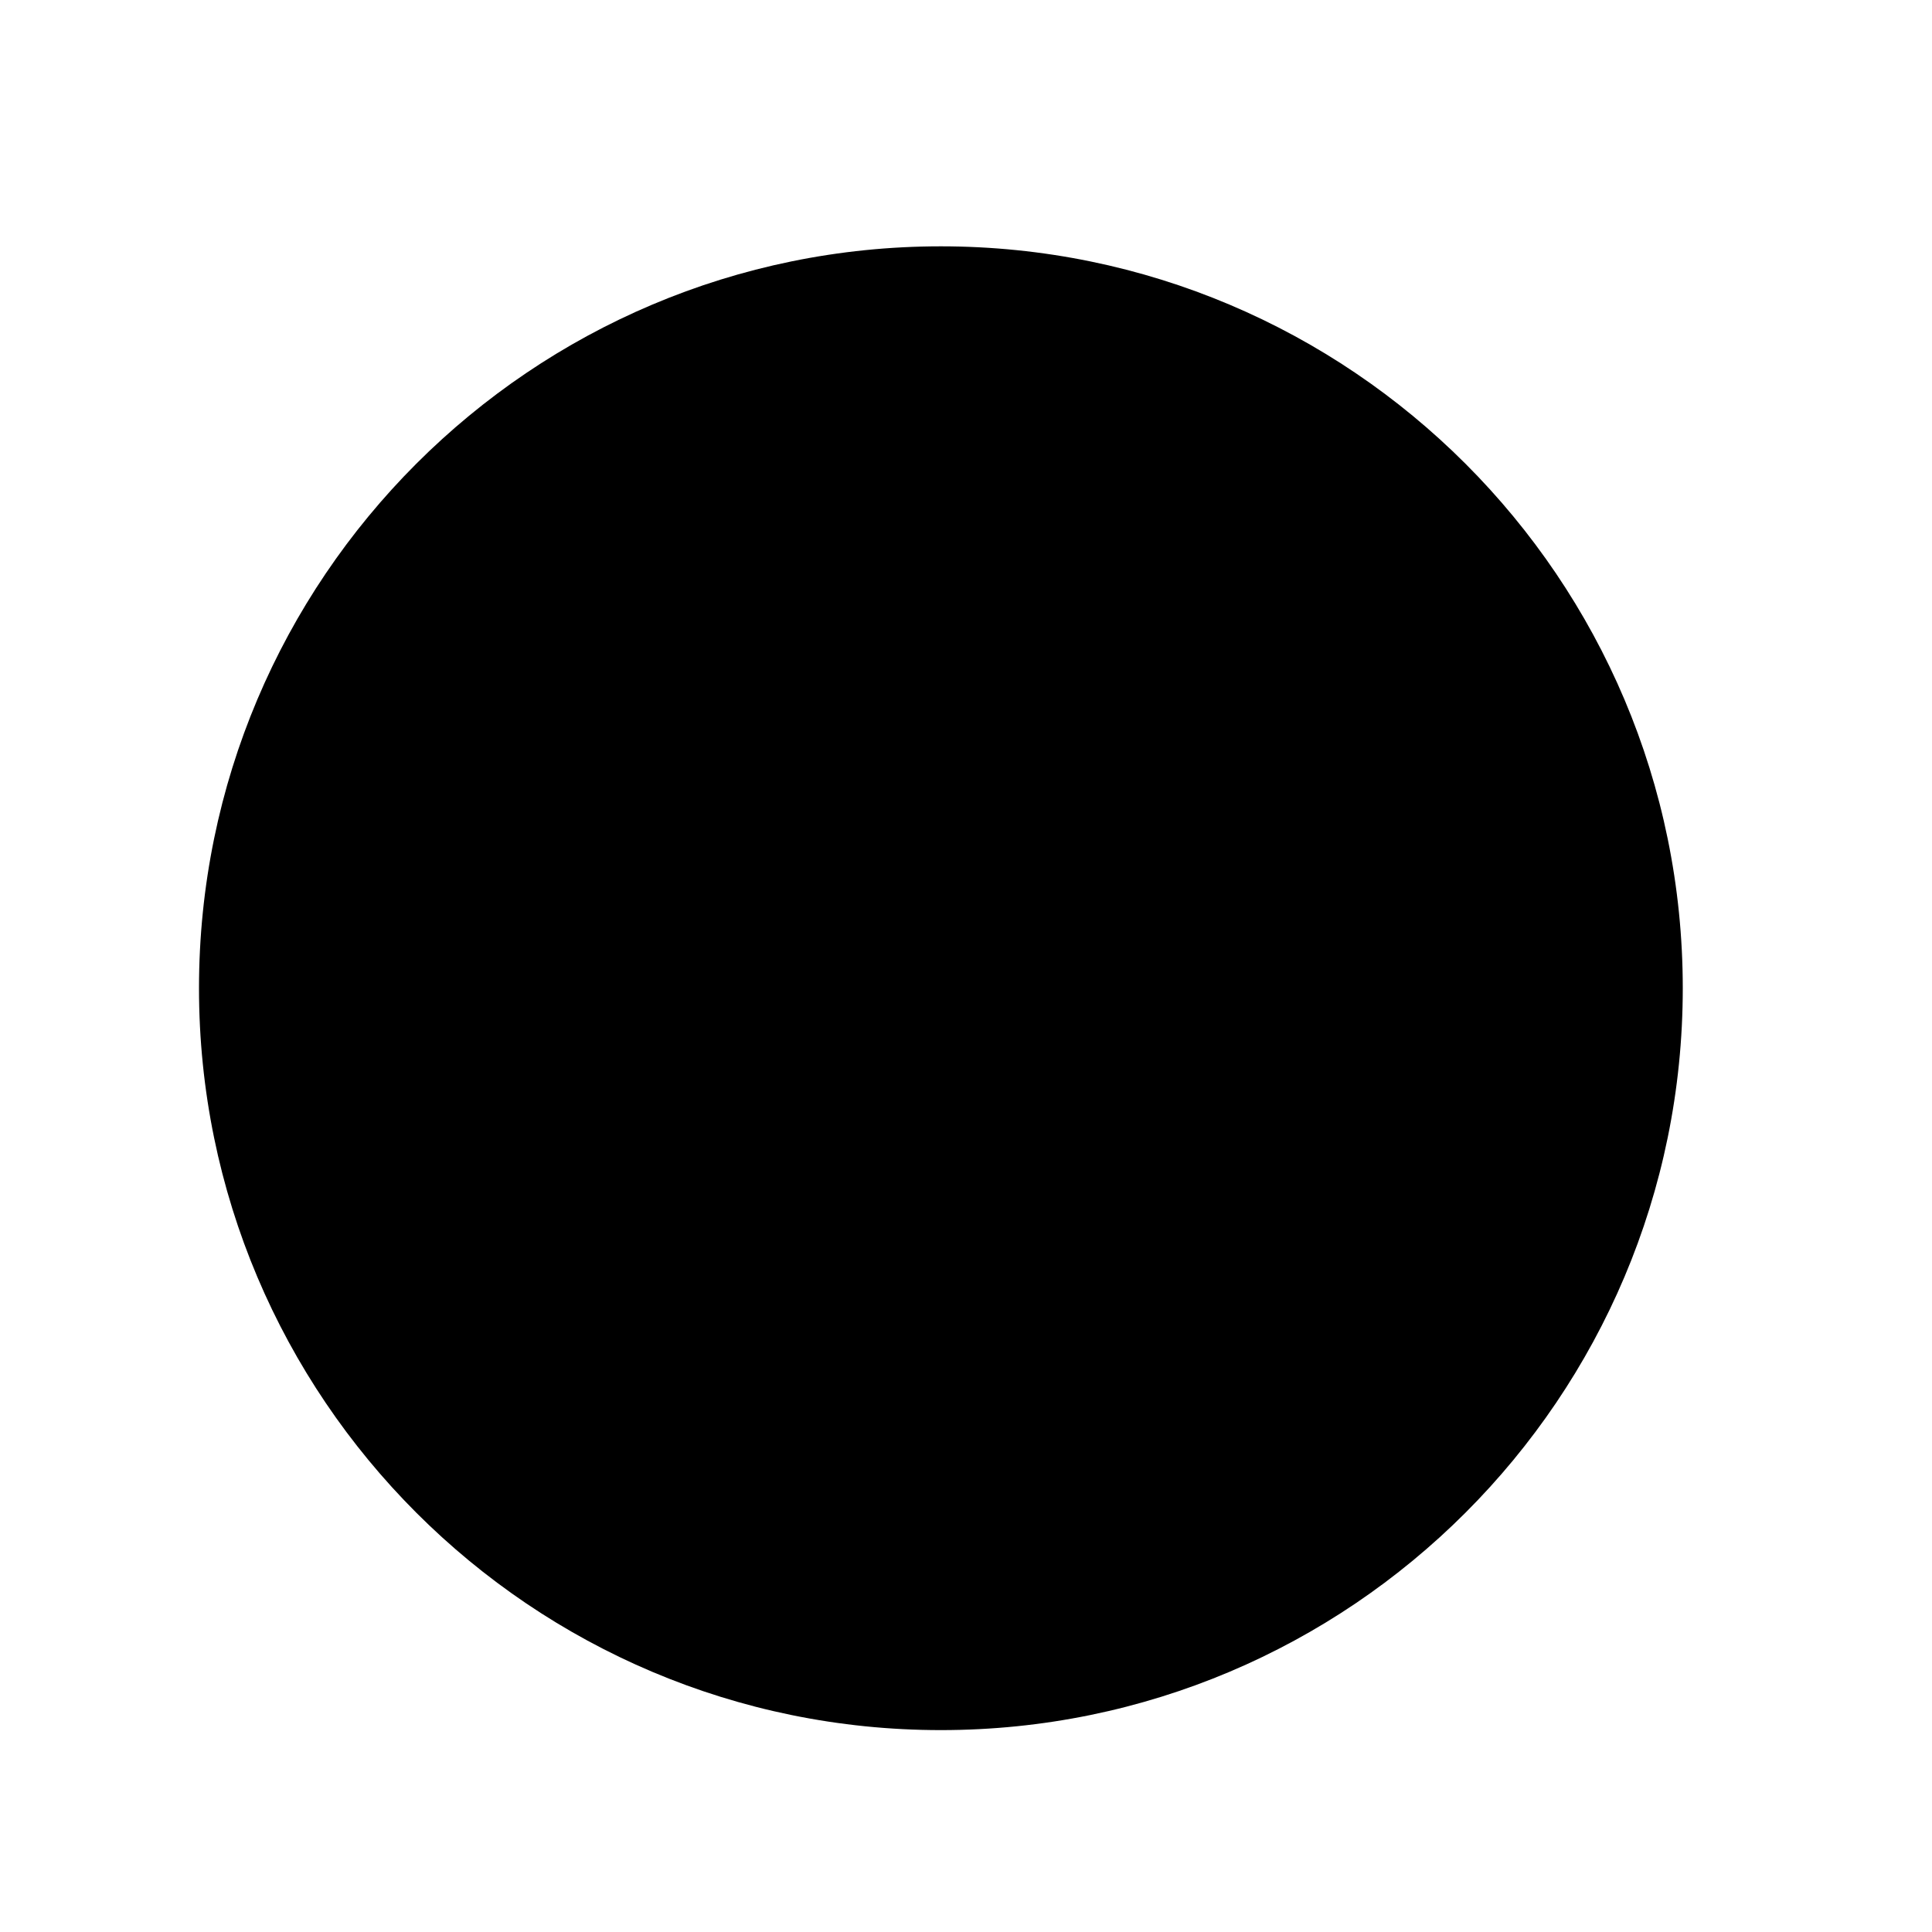
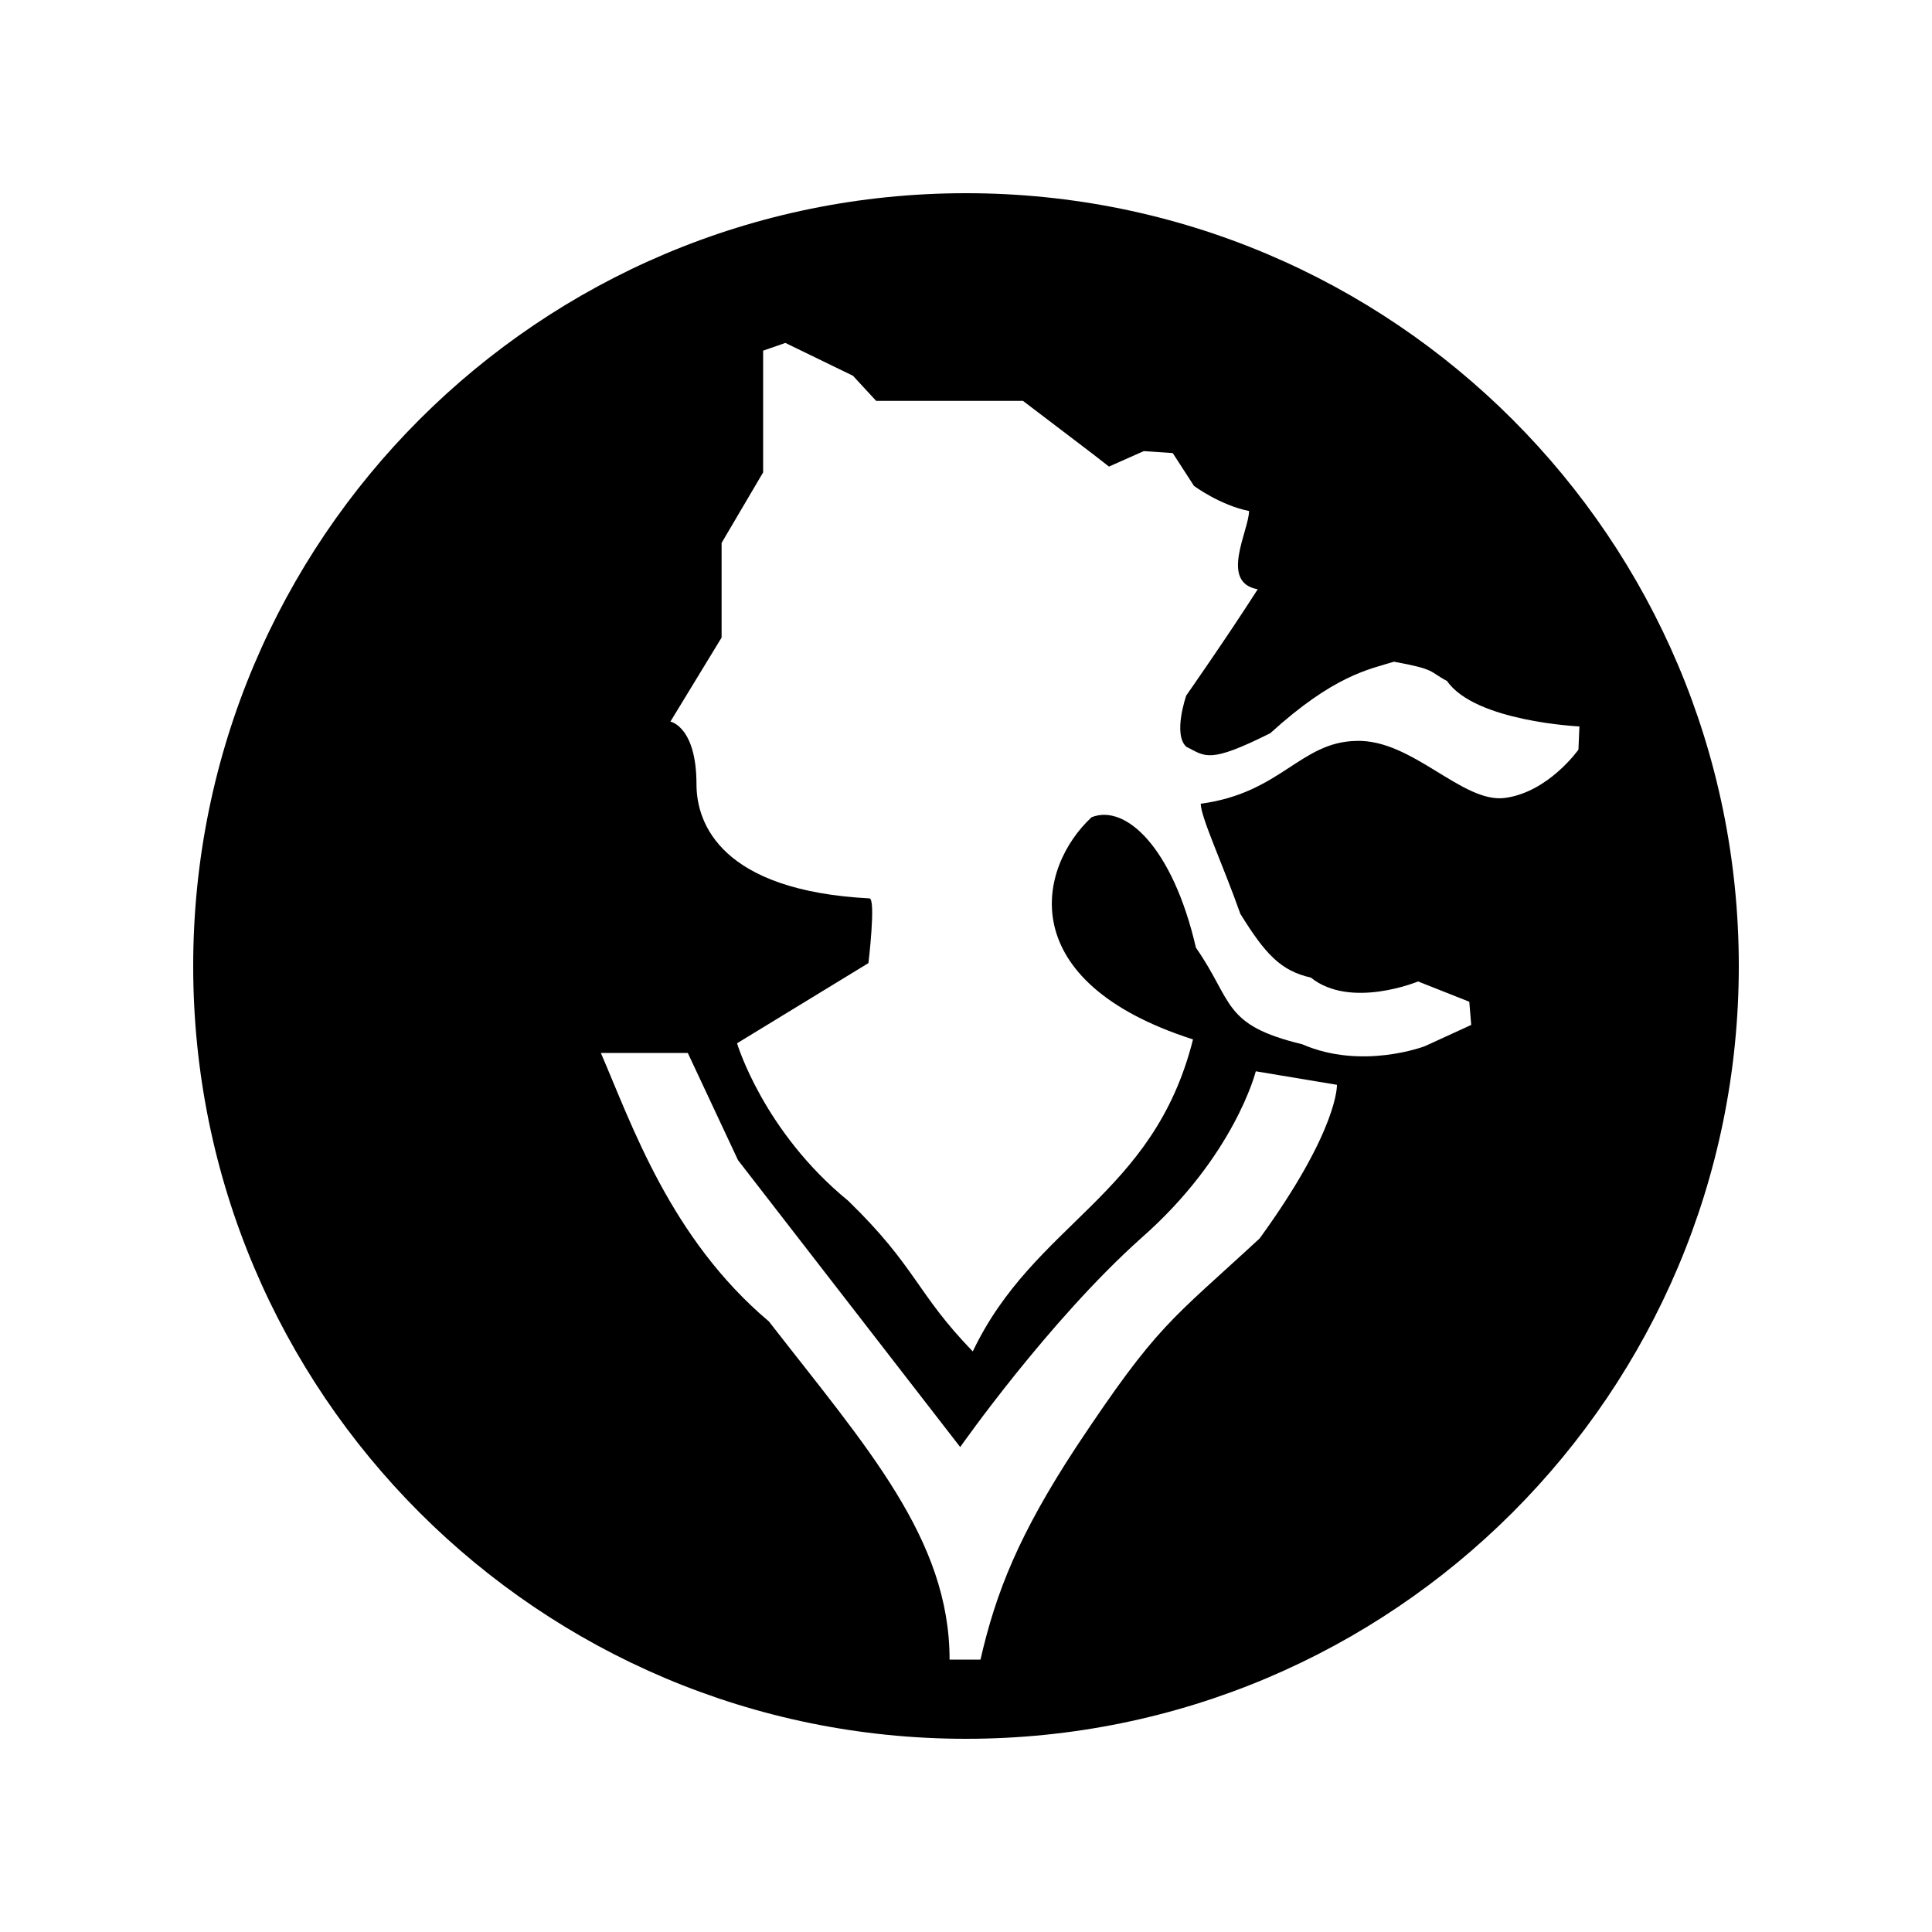
<svg xmlns="http://www.w3.org/2000/svg" width="2000px" height="2000px" version="1.1">
  <description>Created with Sketch (http://www.bohemiancoding.com/sketch)</description>
  <defs>
    <linearGradient id="gradient-1" x1="50%" y1="0%" x2="50%" y2="100%">
      <stop offset="0%" style="stop-color:rgb(255,255,255); stop-opacity:100" />
      <stop offset="100%" style="stop-color:rgb(0,0,0); stop-opacity:100" />
    </linearGradient>
    <linearGradient id="gradient-2" x1="50%" y1="0%" x2="50%" y2="100%">
      <stop offset="0%" style="stop-color:rgb(255,255,255); stop-opacity:100" />
      <stop offset="100%" style="stop-color:rgb(0,0,0); stop-opacity:100" />
    </linearGradient>
+     <linearGradient id="gradient-3" x1="50%" y1="0%" x2="50%" y2="100%">
+       <stop offset="0%" style="stop-color:rgb(255,255,255); stop-opacity:100" />
+       <stop offset="100%" style="stop-color:rgb(0,0,0); stop-opacity:100" />
+     </linearGradient>
+     <linearGradient id="gradient-4" x1="50%" y1="0%" x2="50%" y2="100%">
+       <stop offset="0%" style="stop-color:rgb(255,255,255); stop-opacity:100" />
+       <stop offset="100%" style="stop-color:rgb(0,0,0); stop-opacity:100" />
+     </linearGradient>
+     <linearGradient id="gradient-5" x1="50%" y1="0%" x2="50%" y2="100%">
+       <stop offset="0%" style="stop-color:rgb(255,255,255); stop-opacity:100" />
+       <stop offset="100%" style="stop-color:rgb(0,0,0); stop-opacity:100" />
+     </linearGradient>
+     <linearGradient id="gradient-6" x1="50%" y1="0%" x2="50%" y2="100%">
+       <stop offset="0%" style="stop-color:rgb(255,255,255); stop-opacity:100" />
+       <stop offset="100%" style="stop-color:rgb(0,0,0); stop-opacity:100" />
+     </linearGradient>
  </defs>
  <g fill="none" id="Main Page">
-     <g fill="rgb(0,0,0)" id="circle" />
-     <path id="circle" d="M974,1791 C1398,1791 1742,1447 1742,1023 C1742,599 1398,255 974,255 C550,255 206,599 206,1023 C206,1447 550,1791 974,1791 Z M974,1791" fill="rgb(0,0,0)" />
-     <path id="circle decoration" d="" fill="rgb(0,0,0)" />
+     <g fill="rgb(0,0,0)" id="Oval 1" />
+     <path id="Oval 1" d="M1000,1800 C1442,1800 1800,1442 1800,1000 C1800,558 1442,200 1000,200 C558,200 200,558 200,1000 C200,1442 558,1800 1000,1800 Z M1000,1800" fill="rgb(0,0,0)" />
+     <path id="Oval 1 decoration" d="" fill="rgb(0,0,0)" />
+     <g fill="rgb(255,255,255)" id="Path 19" />
+     <path id="Path 19" d="M622,1090 L712,1090 L764,1201 L994,1498 C994,1498 1085,1368 1181,1282 C1278,1197 1300,1109 1300,1109 L1384,1123 C1384,1123 1386,1169 1304,1282 C1211,1368 1199,1370 1114,1498 C1055,1588 1031,1648 1015,1718 L983,1718 C983,1593 897,1498 796,1368 C694,1282 654,1164 622,1090 Z M622,1090" fill="rgb(255,255,255)" />
+     <path id="Path 19 decoration" d="" fill="rgb(255,255,255)" />
+     <g fill="rgb(255,255,255)" id="Path 20" />
+     <path id="Path 20" d="M878,1243 C790,1171 763,1080 763,1080 L899,997 C899,997 907,930 900,930 C747,922 721,853 721,812 C721,752 694,747 694,747 L747,660 L747,562 L790,489 L790,363 L813,355 L883,389 L907,415 L1059,415 L1130,469 L1148,483 L1184,467 L1214,469 L1236,503 C1236,503 1263,523 1293,529 C1293,549 1262,603 1302,610 C1270,660 1228,720 1228,720 C1228,720 1214,760 1228,773 C1248,783 1251,791 1315,759 C1381,699 1417,693 1443,685 C1487,693 1479,695 1498,705 C1527,747 1635,752 1635,752 L1634,776 C1634,776 1603,820 1558,826 C1514,832 1462,765 1404,767 C1346,768 1326,821 1243,832 C1243,846 1266,895 1284,946 C1310,988 1326,1005 1357,1012 C1398,1045 1468,1016 1468,1016 L1521,1037 L1523,1061 L1475,1083 C1475,1083 1410,1108 1348,1081 C1265,1061 1277,1037 1238,981 C1214,877 1165,832 1130,846 C1074,898 1048,1016 1235,1076 C1194,1239 1071,1265 1007,1399 C948,1338 949,1312 878,1243 Z M878,1243" fill="rgb(255,255,255)" />
+     <path id="Path 20 decoration" d="" fill="rgb(255,255,255)" />
  </g>
</svg>
